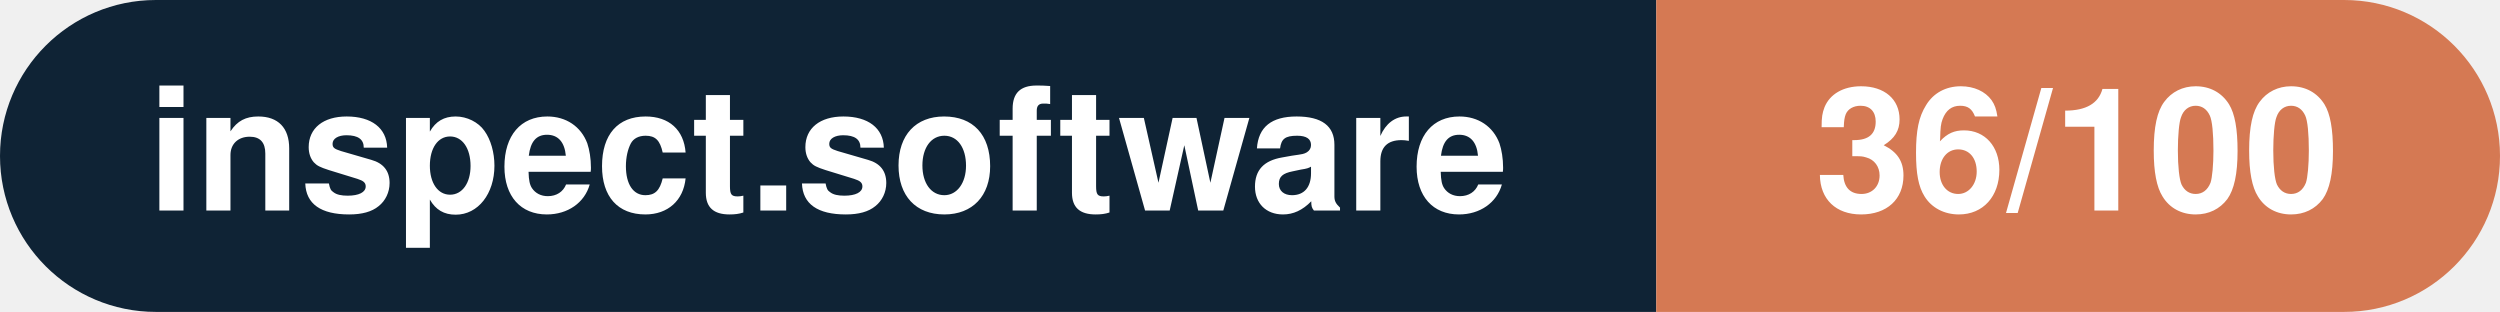
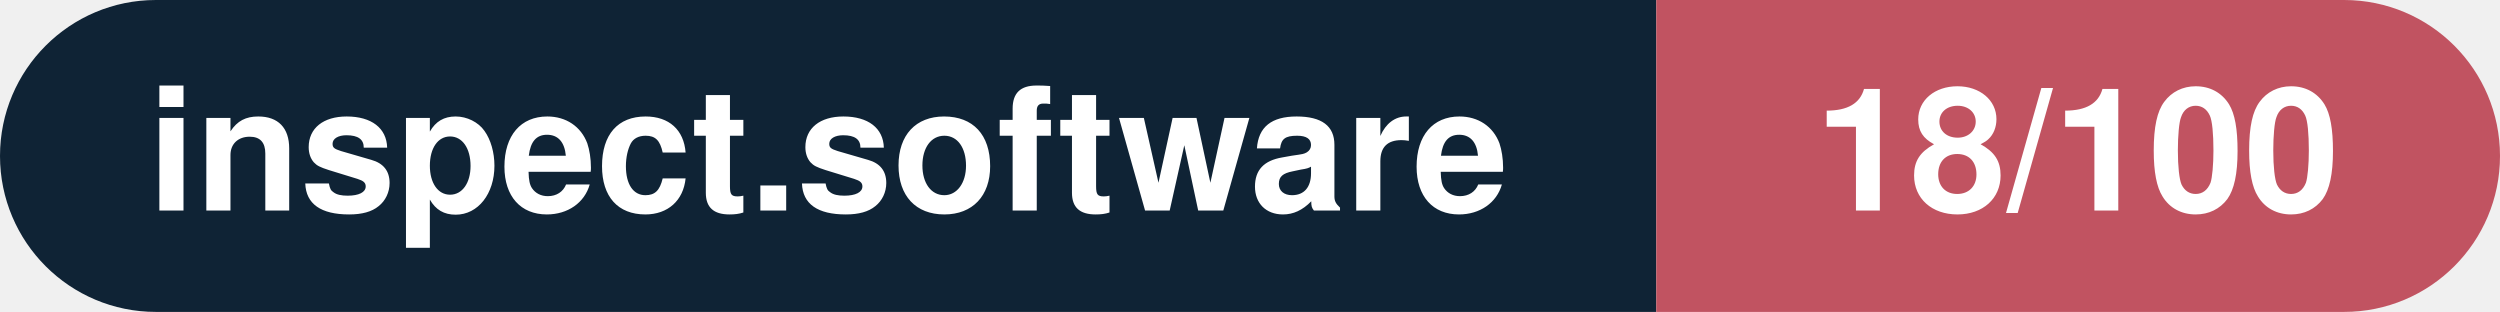
- <svg xmlns="http://www.w3.org/2000/svg" width="160.3" height="20" viewBox="0 0 160.3 20" role="img" aria-label="inspect.software: 36/100">
+ <svg xmlns="http://www.w3.org/2000/svg" width="160.3" height="20" viewBox="0 0 160.3 20" role="img" aria-label="inspect.software: 18/100">
  <clipPath id="rnd">
    <rect width="160.3" height="20" rx="10.0" fill="#fff" />
  </clipPath>
  <g clip-path="url(#rnd)">
    <rect width="106.2" height="20" fill="#0f2335" />
-     <rect x="106.2" width="54.1" height="20" fill="#d57953" />
+     <rect x="106.2" width="54.1" height="20" fill="#c15361" />
  </g>
  <g fill="#fff" text-anchor="middle" font-family="Helvetica Neue,Helvetica,Arial,sans-serif" font-size="11">
    <text x="53.1" y="13.5" font-weight="600">inspect.software</text>
-     <text x="133.2" y="13.5" font-weight="700">36/100</text>
+     <text x="133.2" y="13.5" font-weight="700">18/100</text>
  </g>
</svg>
